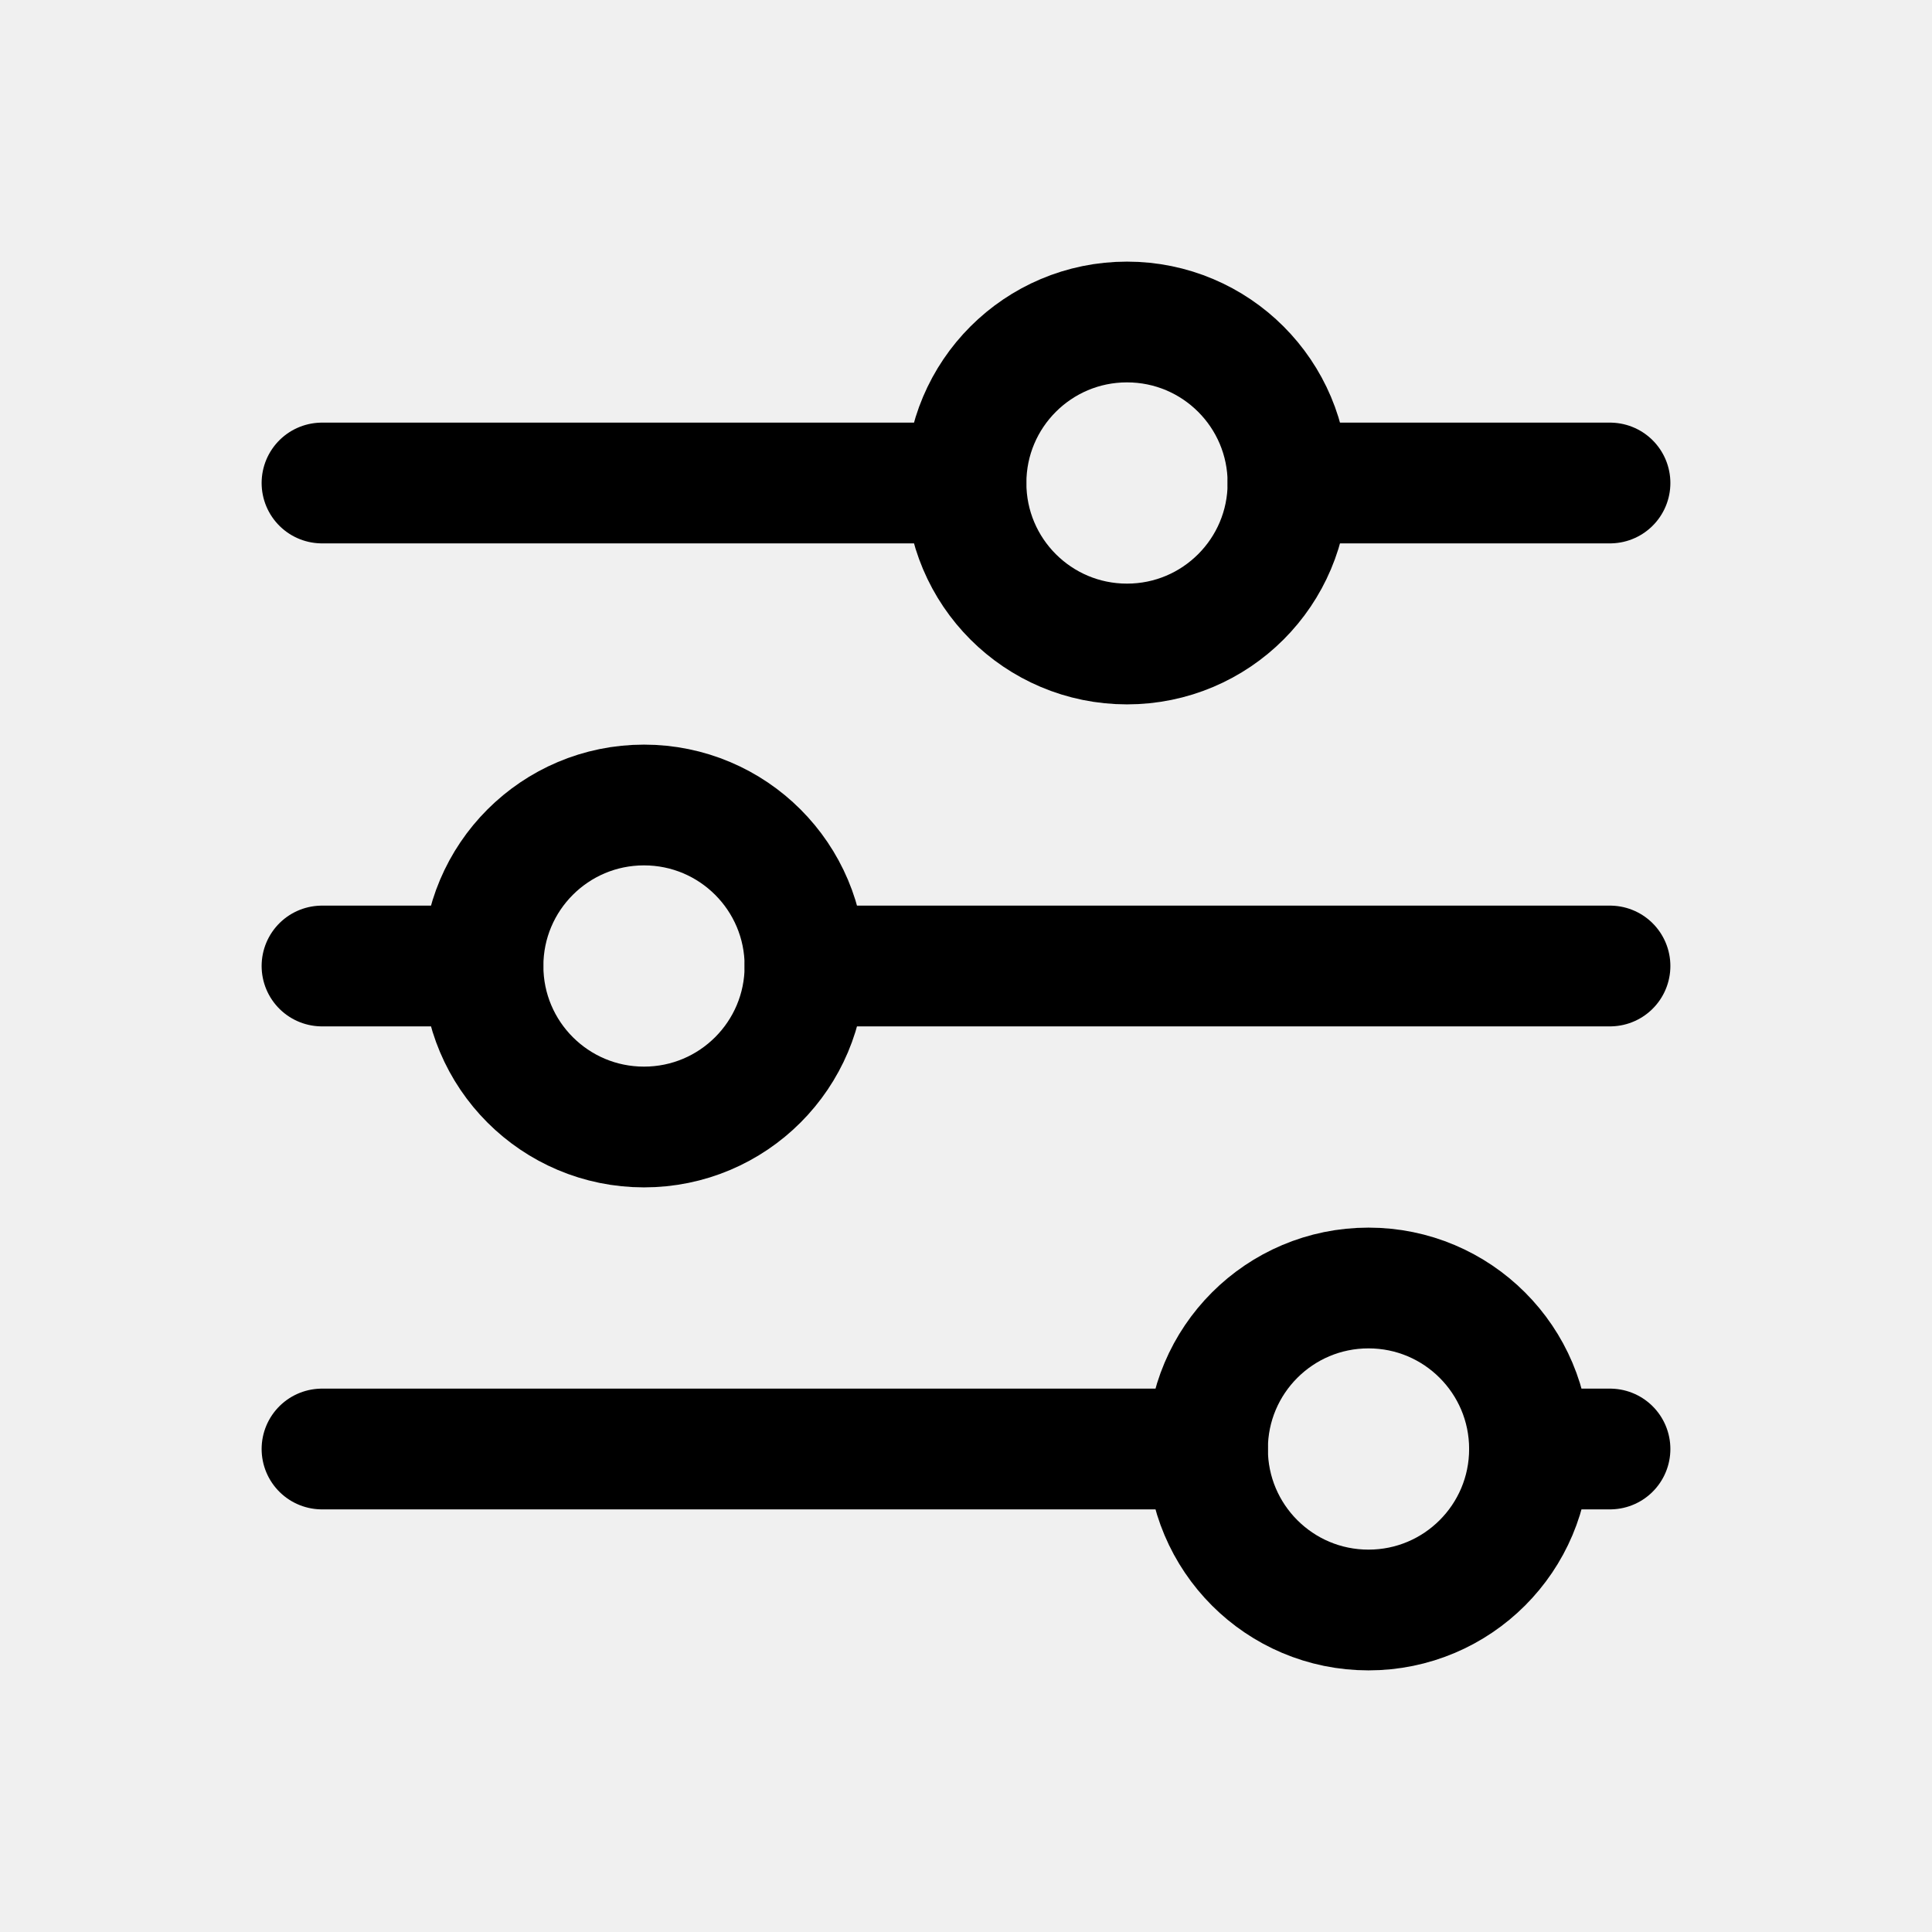
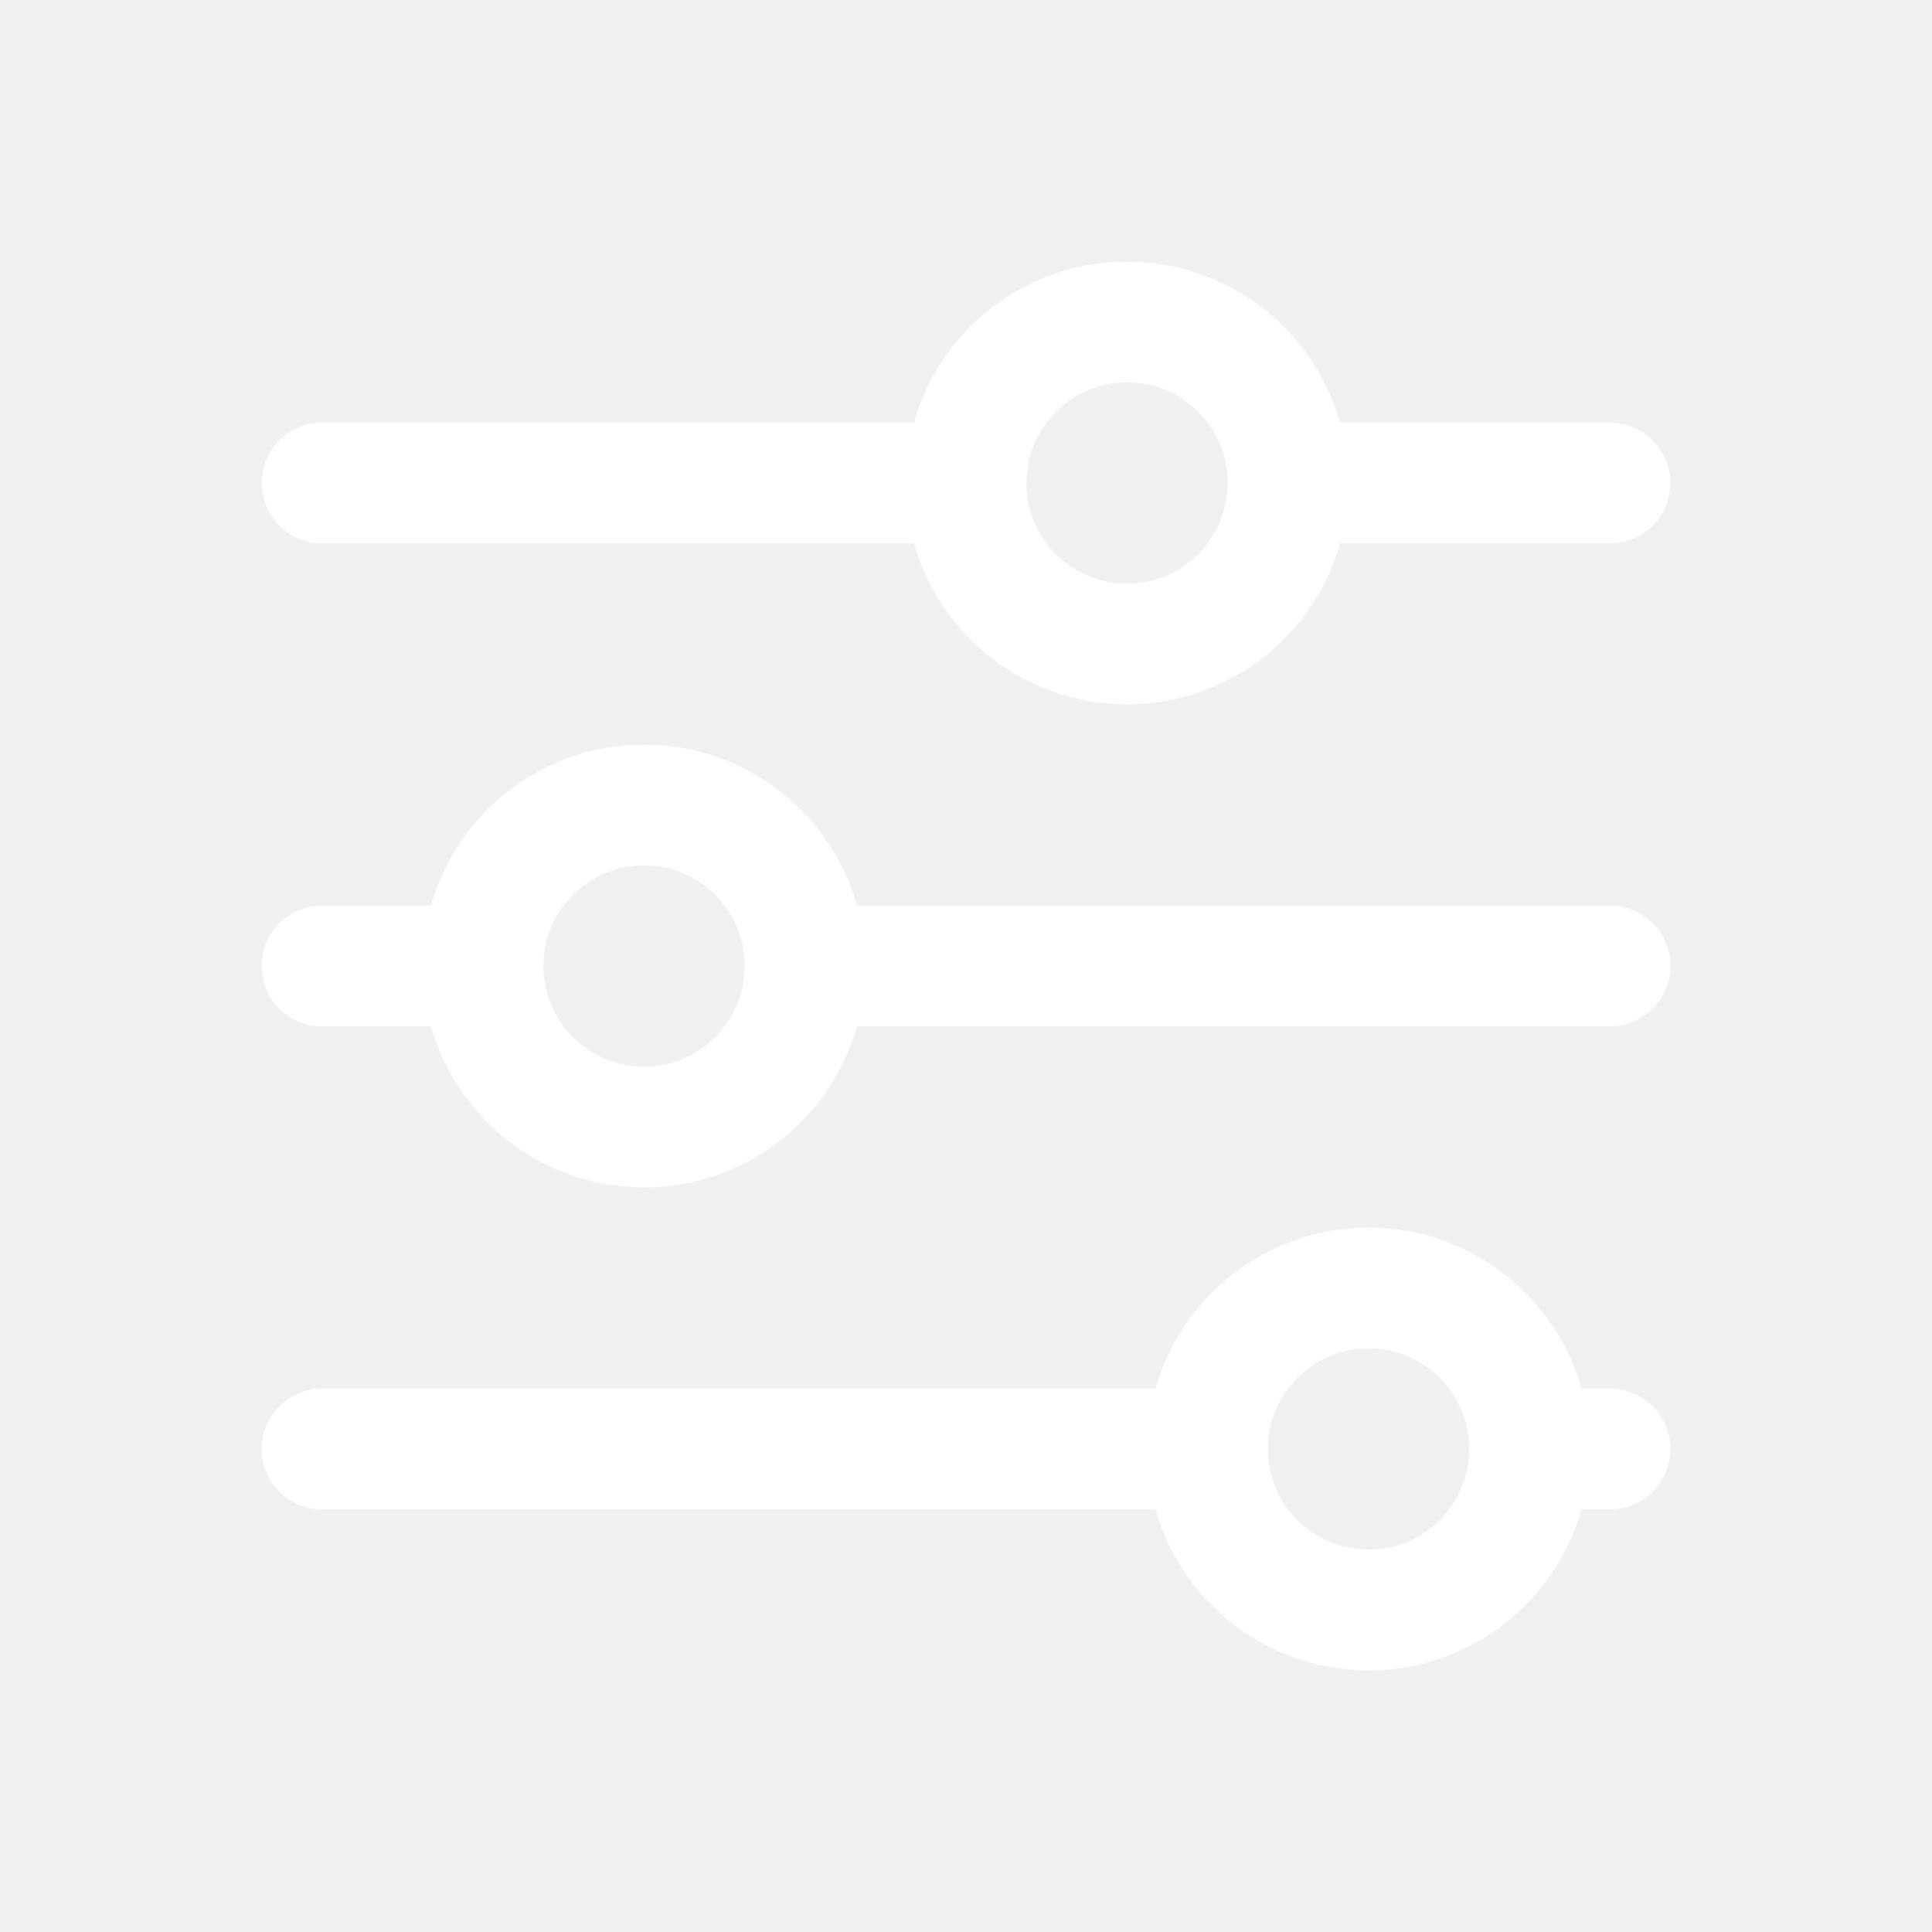
<svg xmlns="http://www.w3.org/2000/svg" width="24" height="24" viewBox="0 0 24 24" fill="none">
-   <path d="M14 8C15.105 8 16 7.105 16 6C16 4.895 15.105 4 14 4C12.895 4 12 4.895 12 6C12 7.105 12.895 8 14 8Z" stroke="currentColor" stroke-width="1.5" stroke-linecap="round" stroke-linejoin="round" />
-   <path d="M4 6H12" stroke="currentColor" stroke-width="1.5" stroke-linecap="round" stroke-linejoin="round" />
-   <path d="M16 6H20" stroke="currentColor" stroke-width="1.5" stroke-linecap="round" stroke-linejoin="round" />
-   <path d="M8 14C9.105 14 10 13.105 10 12C10 10.895 9.105 10 8 10C6.895 10 6 10.895 6 12C6 13.105 6.895 14 8 14Z" stroke="currentColor" stroke-width="1.5" stroke-linecap="round" stroke-linejoin="round" />
-   <path d="M4 12H6" stroke="currentColor" stroke-width="1.5" stroke-linecap="round" stroke-linejoin="round" />
-   <path d="M10 12H20" stroke="currentColor" stroke-width="1.5" stroke-linecap="round" stroke-linejoin="round" />
-   <path d="M17 20C18.105 20 19 19.105 19 18C19 16.895 18.105 16 17 16C15.895 16 15 16.895 15 18C15 19.105 15.895 20 17 20Z" stroke="currentColor" stroke-width="1.5" stroke-linecap="round" stroke-linejoin="round" />
-   <path d="M4 18H15" stroke="currentColor" stroke-width="1.5" stroke-linecap="round" stroke-linejoin="round" />
-   <path d="M19 18H20" stroke="currentColor" stroke-width="1.5" stroke-linecap="round" stroke-linejoin="round" />
+   <path d="M14 8C15.105 8 16 7.105 16 6C16 4.895 15.105 4 14 4C12.895 4 12 4.895 12 6C12 7.105 12.895 8 14 8Z" stroke="white" stroke-width="1.5" stroke-linecap="round" stroke-linejoin="round" />
+   <path d="M4 6H12" stroke="white" stroke-width="1.5" stroke-linecap="round" stroke-linejoin="round" />
+   <path d="M16 6H20" stroke="white" stroke-width="1.5" stroke-linecap="round" stroke-linejoin="round" />
+   <path d="M8 14C9.105 14 10 13.105 10 12C10 10.895 9.105 10 8 10C6.895 10 6 10.895 6 12C6 13.105 6.895 14 8 14Z" stroke="white" stroke-width="1.5" stroke-linecap="round" stroke-linejoin="round" />
+   <path d="M4 12H6" stroke="white" stroke-width="1.5" stroke-linecap="round" stroke-linejoin="round" />
+   <path d="M10 12H20" stroke="white" stroke-width="1.5" stroke-linecap="round" stroke-linejoin="round" />
+   <path d="M17 20C18.105 20 19 19.105 19 18C19 16.895 18.105 16 17 16C15.895 16 15 16.895 15 18C15 19.105 15.895 20 17 20Z" stroke="white" stroke-width="1.5" stroke-linecap="round" stroke-linejoin="round" />
+   <path d="M4 18H15" stroke="white" stroke-width="1.5" stroke-linecap="round" stroke-linejoin="round" />
+   <path d="M19 18H20" stroke="white" stroke-width="1.5" stroke-linecap="round" stroke-linejoin="round" />
</svg>
